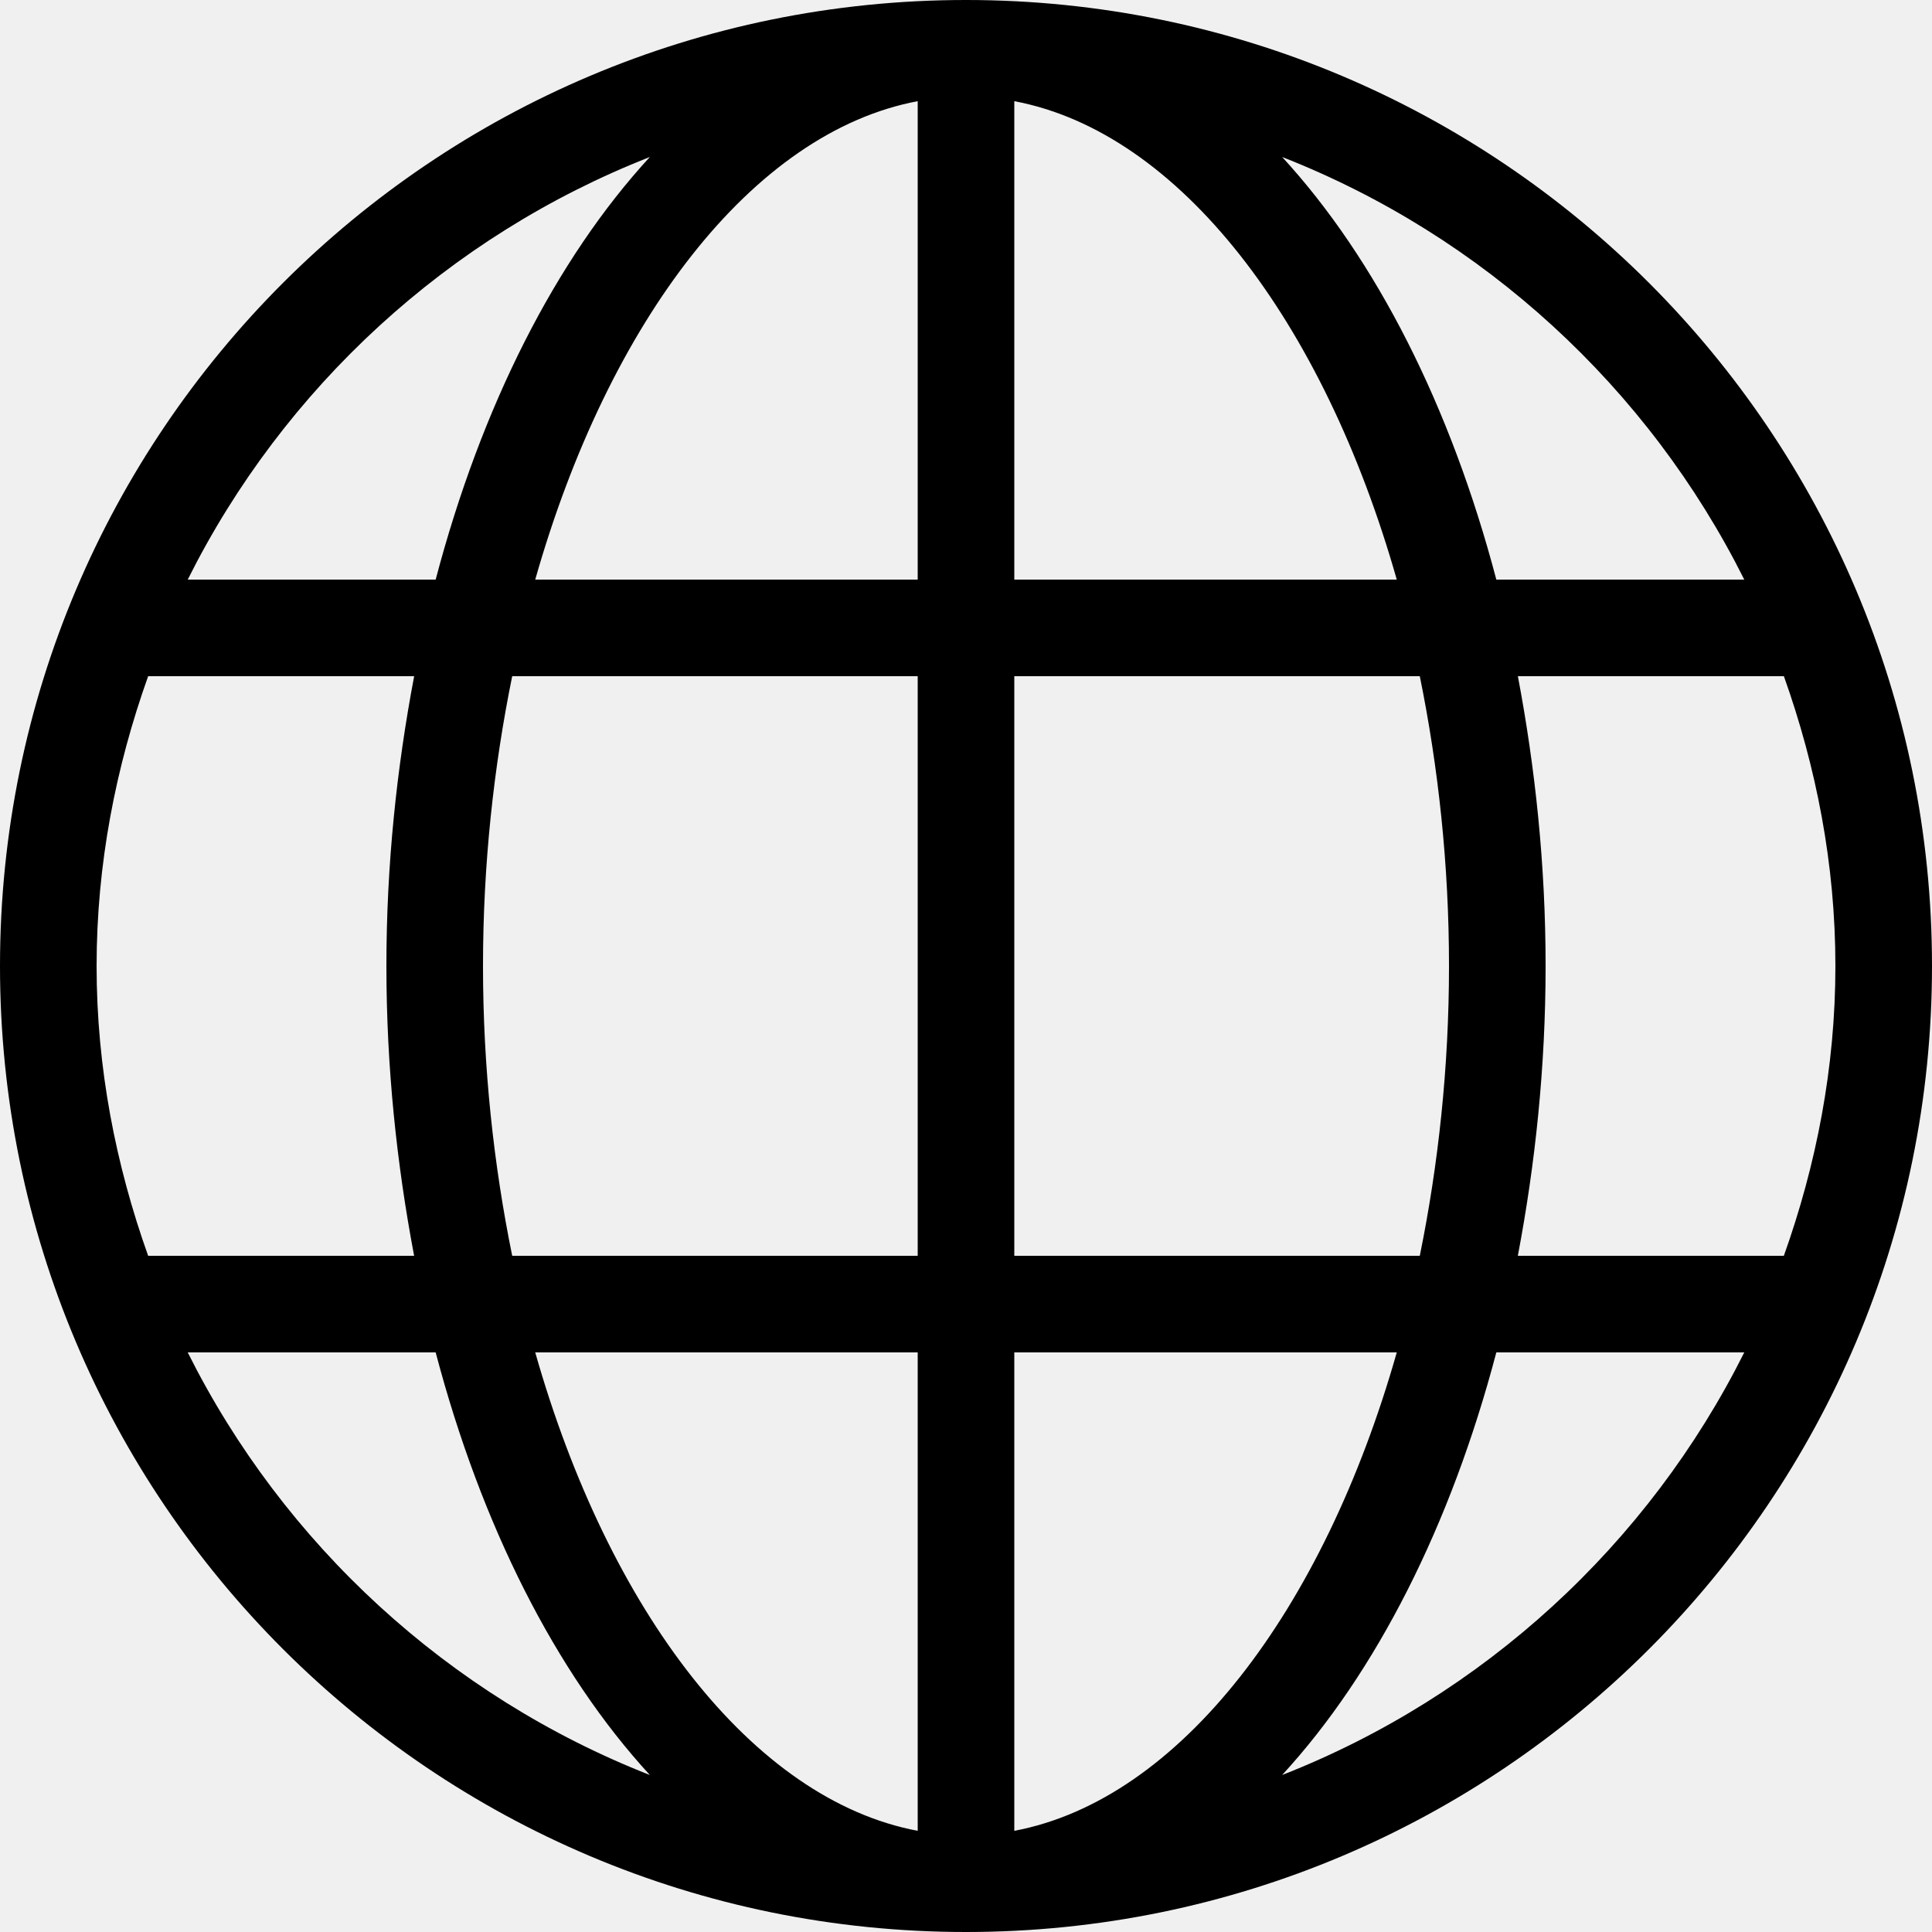
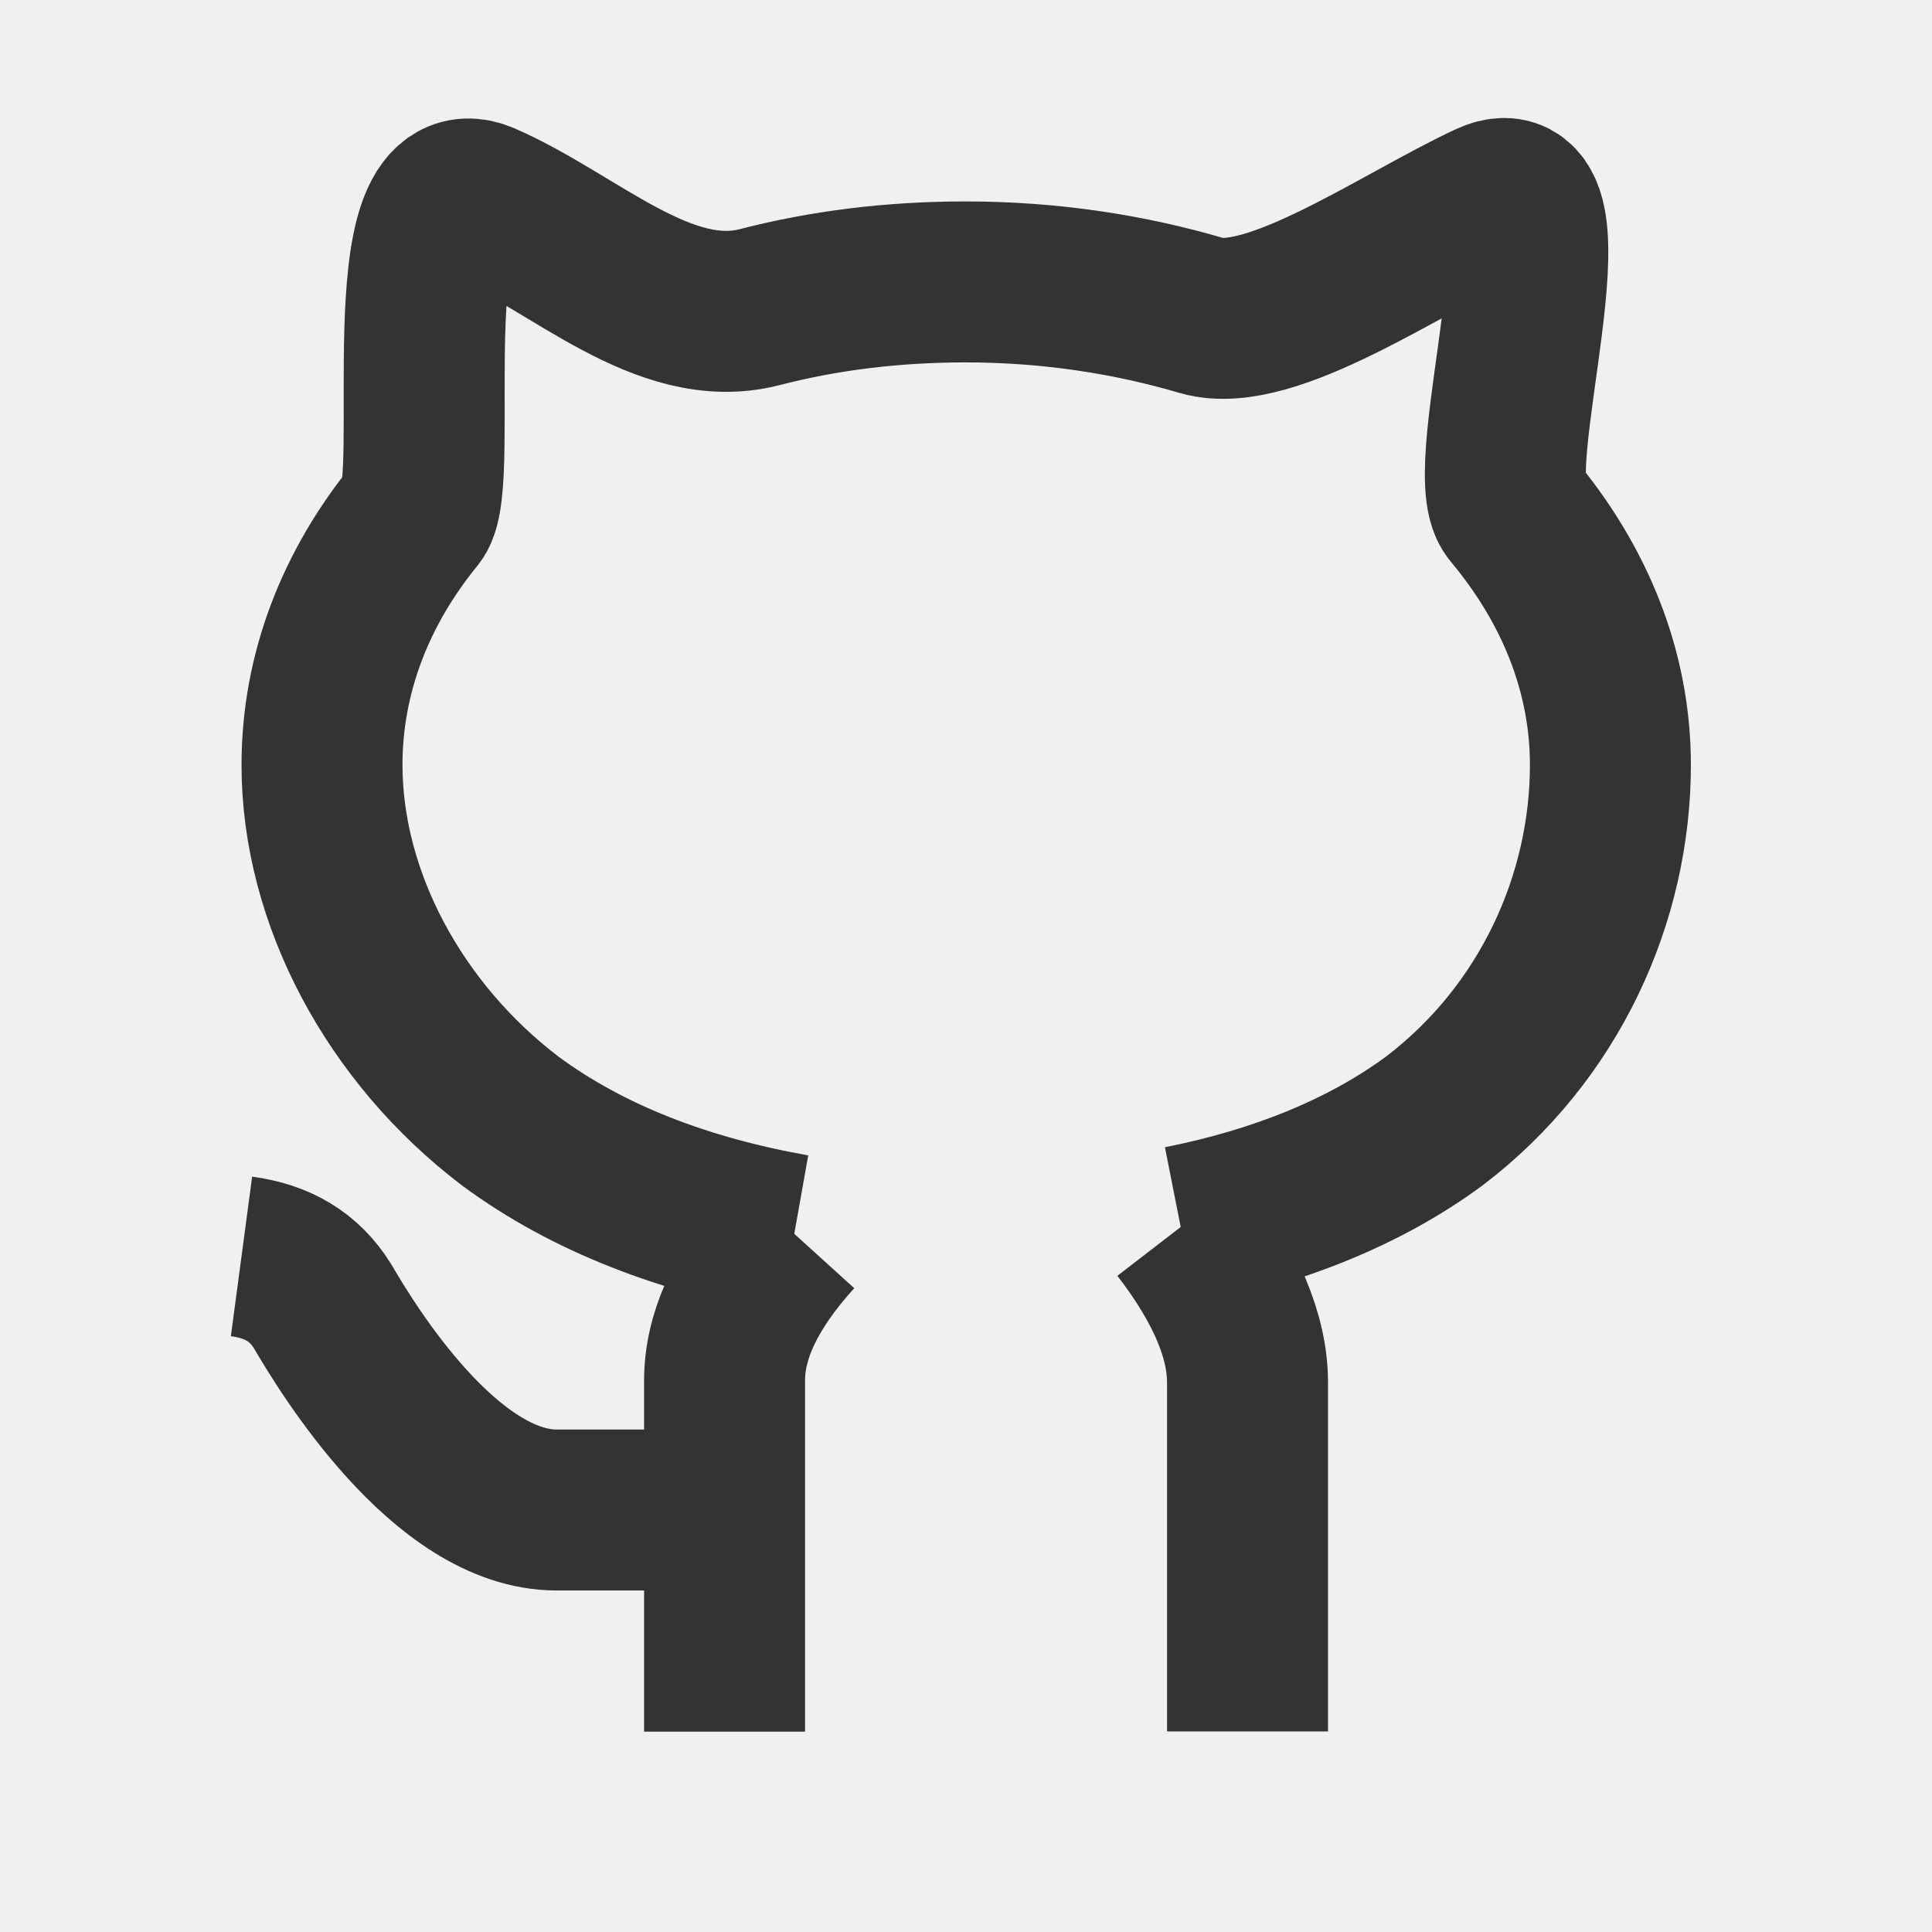
- <svg xmlns="http://www.w3.org/2000/svg" fill="#000000" height="800px" width="800px" version="1.1" id="Layer_1" viewBox="0 0 512 512" xml:space="preserve">
-   <g>
-     <g>
-       <path d="M256,0C114.62,0,0,114.62,0,256s114.62,256,256,256s256-114.62,256-256S397.38,0,256,0z M172.211,41.609    c-24.934,27.119-44.68,66.125-56.755,111.992H49.749C75.179,102.741,118.869,62.524,172.211,41.609z M25.6,256    c0-26.999,5.077-52.727,13.662-76.8h70.494c-4.608,24.294-7.356,49.963-7.356,76.8s2.748,52.506,7.347,76.8H39.262    C30.677,308.727,25.6,283,25.6,256z M49.749,358.4h65.707c12.083,45.867,31.821,84.872,56.755,111.991    C118.869,449.476,75.179,409.259,49.749,358.4z M243.2,485.188c-43.81-8.252-81.877-58.24-101.359-126.788H243.2V485.188z     M243.2,332.8H135.74c-4.924-24.166-7.74-49.997-7.74-76.8s2.816-52.634,7.74-76.8H243.2V332.8z M243.2,153.6H141.841    C161.323,85.052,199.39,35.063,243.2,26.812V153.6z M462.251,153.6h-65.707c-12.083-45.867-31.821-84.873-56.755-111.992    C393.131,62.524,436.821,102.741,462.251,153.6z M268.8,26.812c43.81,8.252,81.877,58.24,101.359,126.788H268.8V26.812z     M268.8,179.2h107.46c4.924,24.166,7.74,49.997,7.74,76.8s-2.816,52.634-7.74,76.8H268.8V179.2z M268.8,485.188V358.4h101.359    C350.677,426.948,312.61,476.937,268.8,485.188z M339.789,470.391c24.934-27.127,44.672-66.125,56.755-111.991h65.707    C436.821,409.259,393.131,449.476,339.789,470.391z M402.244,332.8c4.608-24.294,7.356-49.963,7.356-76.8    s-2.748-52.506-7.347-76.8h70.494c8.576,24.073,13.653,49.801,13.653,76.8c0,27-5.077,52.727-13.662,76.8H402.244z" />
+ <svg xmlns="http://www.w3.org/2000/svg" xmlns:xlink="http://www.w3.org/1999/xlink" width="16" height="16" fill="none" viewBox="0 0 16 16">
+   <defs>
+     <rect id="path_0" width="16" height="16" x="0" y="0" />
+   </defs>
+   <g opacity="1" transform="translate(0 0) rotate(0 8 8)">
+     <mask id="bg-mask-0" fill="#fff">
+       <use xlink:href="#path_0" />
+     </mask>
+     <g mask="url(#bg-mask-0)">
+       <path id="路径 1" style="stroke:#333;stroke-width:1.333;stroke-opacity:1;stroke-dasharray:0 0" d="M7.11,8.51C7.92,8.35 8.64,8.06 9.21,7.64C10.17,6.91 10.67,5.79 10.67,4.69C10.67,3.91 10.37,3.19 9.86,2.58C9.58,2.24 10.41,-0.31 9.67,0.03C8.94,0.37 7.86,1.13 7.29,0.97C6.68,0.79 6.02,0.69 5.33,0.69C4.73,0.69 4.16,0.76 3.62,0.9C2.83,1.1 2.09,0.36 1.33,0.03C0.58,-0.29 0.99,2.34 0.77,2.62C0.28,3.22 0,3.93 0,4.69C0,5.79 0.6,6.91 1.56,7.64C2.21,8.12 3.01,8.42 3.91,8.58" transform="translate(2.666667 1.644695) rotate(0 5.333333 4.287969)" />
+       <path id="路径 2" style="stroke:#333;stroke-width:1.333;stroke-opacity:1;stroke-dasharray:0 0" d="M0.58,0C0.19,0.43 0,0.83 0,1.21C0,1.59 0,2.56 0,4.12" transform="translate(6.000667 10.22063) rotate(0 0.2896167 2.058117)" />
+       <path id="路径 3" style="stroke:#333;stroke-width:1.333;stroke-opacity:1;stroke-dasharray:0 0" d="M0,0C0.37,0.48 0.55,0.91 0.55,1.29C0.55,1.68 0.55,2.64 0.55,4.18" transform="translate(9.781533 10.15887) rotate(0 0.2744333 2.089017)" />
+       <path id="路径 4" style="stroke:#333;stroke-width:1.333;stroke-opacity:1;stroke-dasharray:0 0" d="M0,0C0.3,0.04 0.52,0.17 0.67,0.41C0.88,0.77 1.69,2.1 2.61,2.1C3.22,2.1 3.68,2.1 4,2.1" transform="translate(2 10.40517) rotate(0 2.0004 1.050417)" />
    </g>
  </g>
</svg>
